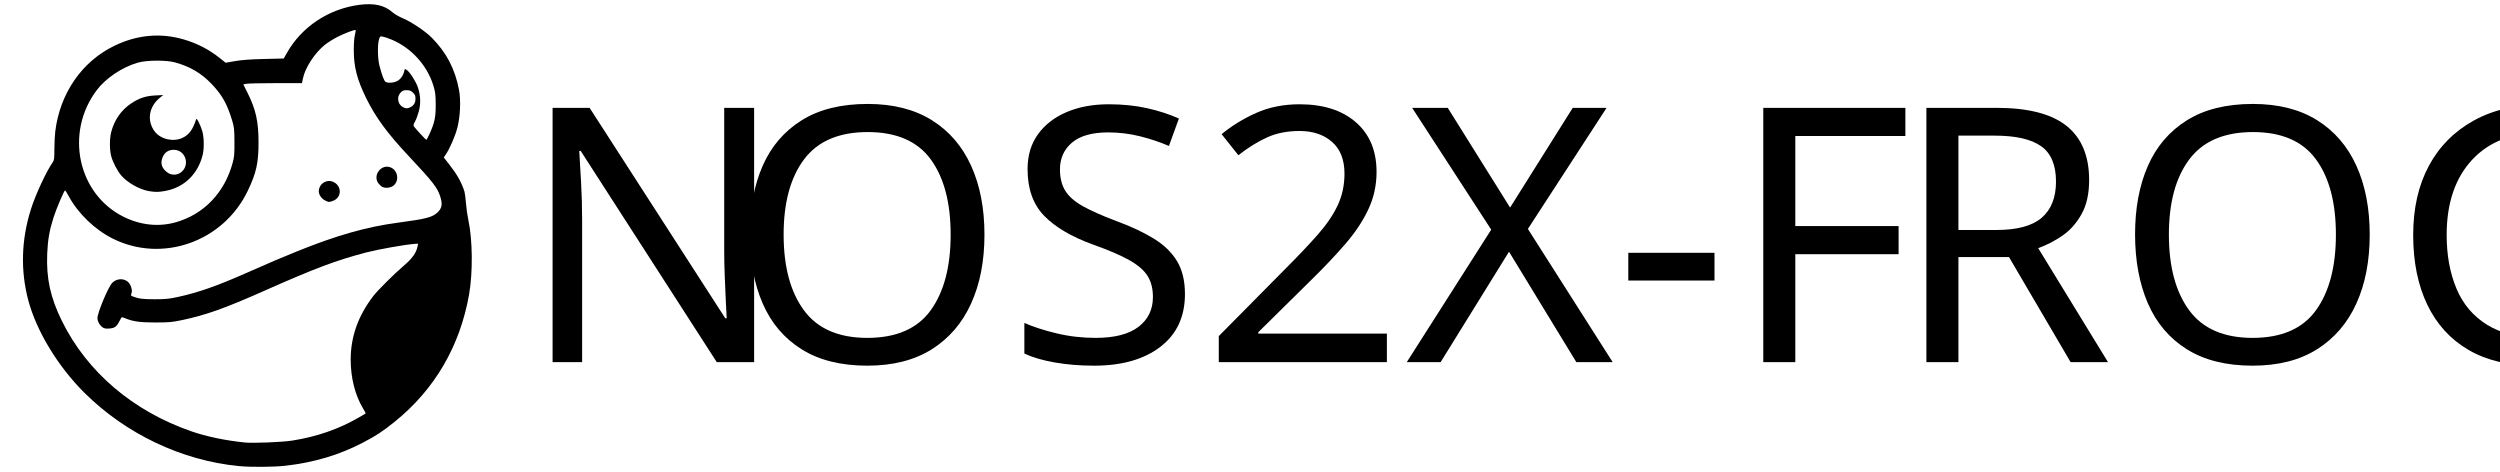
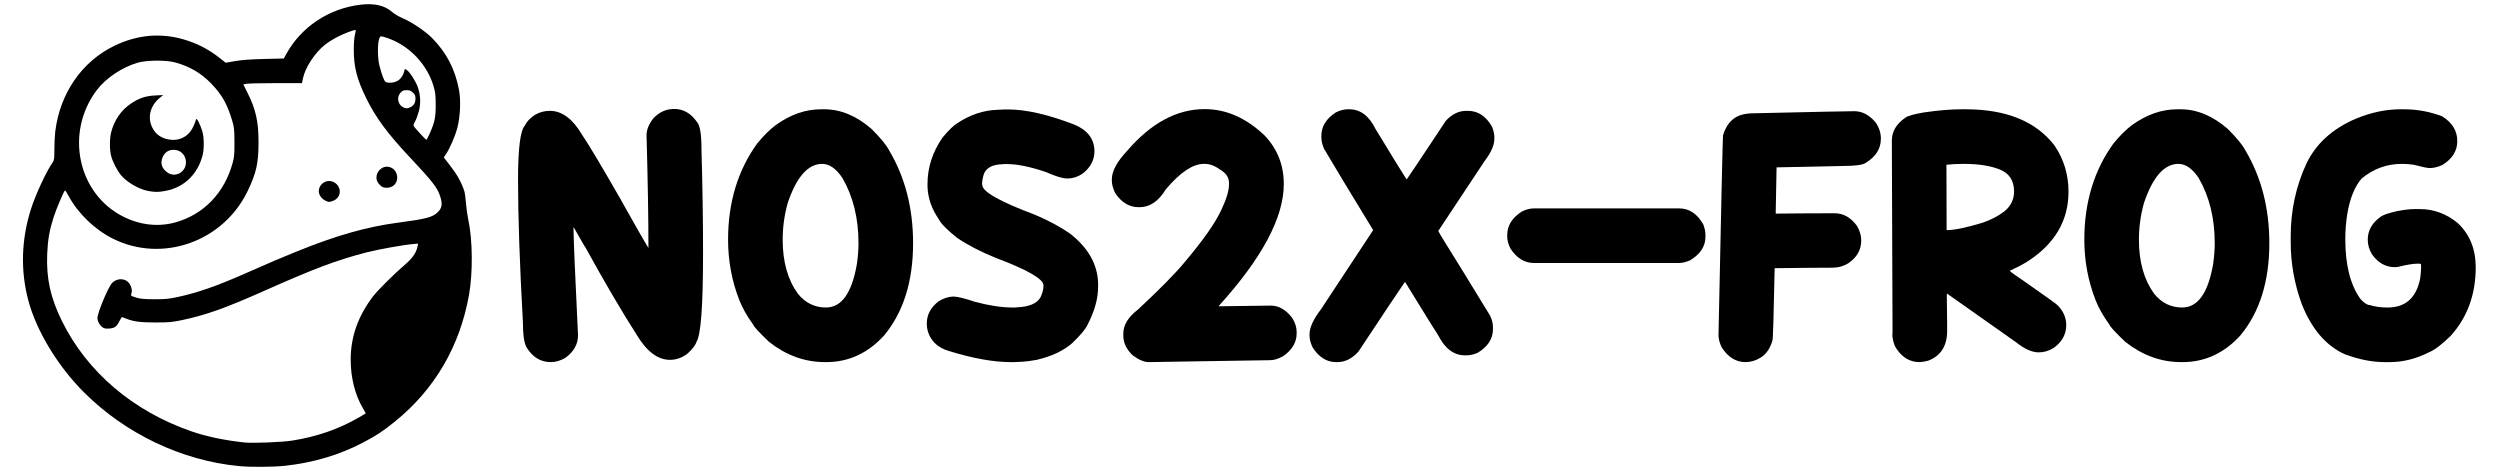
<svg xmlns="http://www.w3.org/2000/svg" width="100%" height="100%" viewBox="0 0 1161 219" version="1.1" xml:space="preserve" style="fill-rule:evenodd;clip-rule:evenodd;stroke-linejoin:round;stroke-miterlimit:2;">
  <g id="g1">
    <path id="path1" d="M110.918,216.445c-26.478,-2.552 -52.569,-14.961 -71.844,-34.17c-12.211,-12.171 -22.148,-28.565 -25.929,-42.778c-3.676,-13.823 -3.264,-28.182 1.216,-42.33c2.182,-6.89 7.187,-17.656 10.176,-21.886c0.615,-0.87 0.721,-1.75 0.721,-5.971c0,-2.723 0.18,-6.417 0.399,-8.21c2.175,-17.768 12.358,-32.533 27.485,-39.849c10.499,-5.077 21.331,-6.082 32.057,-2.974c6.273,1.818 11.76,4.633 16.734,8.585l2.859,2.273l4.367,-0.761c3.1,-0.54 7.012,-0.825 13.495,-0.985l9.13,-0.226l1.331,-2.379c6.907,-12.352 19.598,-20.769 34.028,-22.57c6.661,-0.832 11.501,0.266 15.035,3.41c0.964,0.858 3.092,2.107 4.799,2.818c4.045,1.683 10.562,6.054 13.581,9.108c6.787,6.865 10.776,14.52 12.605,24.186c0.916,4.844 0.583,12.405 -0.778,17.643c-0.991,3.816 -3.516,9.643 -5.346,12.335l-0.952,1.402l2.603,3.324c3.597,4.592 5.68,8.319 7.017,12.554c0.2,0.634 0.51,3.057 0.689,5.384c0.179,2.327 0.675,5.843 1.104,7.813c1.998,9.184 2.138,24.444 0.318,34.686c-4.259,23.977 -15.953,43.976 -34.448,58.916c-5.611,4.532 -8.501,6.435 -14.807,9.748c-10.864,5.707 -22.818,9.273 -36.033,10.75c-5.507,0.615 -16.049,0.69 -21.612,0.154Zm24.914,-11.857c11.374,-1.811 21.504,-5.328 30.758,-10.68c1.698,-0.982 3.149,-1.831 3.224,-1.886c0.076,-0.056 -0.469,-1.107 -1.211,-2.336c-3.707,-6.138 -5.766,-14.316 -5.744,-22.81c0.027,-10.616 3.513,-20.338 10.574,-29.493c1.972,-2.557 9.929,-10.472 13.963,-13.888c4.102,-3.475 5.908,-6.008 6.54,-9.17l0.238,-1.188l-2.057,0.168c-4.571,0.373 -16.631,2.528 -22.056,3.942c-13.83,3.606 -23.896,7.391 -47.236,17.766c-18.285,8.128 -27.313,11.342 -38.351,13.653c-4.594,0.962 -5.983,1.085 -12.294,1.09c-7.197,0.006 -10.438,-0.449 -14.122,-1.98c-0.681,-0.283 -1.327,-0.515 -1.436,-0.515c-0.109,0 -0.615,0.822 -1.124,1.827c-1.329,2.62 -2.206,3.274 -4.665,3.478c-1.55,0.128 -2.364,0.004 -3.089,-0.471c-1.365,-0.894 -2.483,-2.861 -2.485,-4.37c-0.003,-2.478 4.974,-14.4 6.812,-16.319c1.929,-2.013 5.072,-2.307 7.155,-0.668c1.436,1.129 2.383,3.863 1.86,5.365c-0.376,1.078 -0.331,1.221 0.484,1.531c2.944,1.119 4.635,1.34 10.225,1.337c5.112,-0.003 6.674,-0.158 10.961,-1.095c9.135,-1.996 17.751,-4.994 30.622,-10.655c14.157,-6.227 16.059,-7.04 24.358,-10.408c18.309,-7.433 32.382,-11.445 46.94,-13.383c13.533,-1.802 16.227,-2.519 18.7,-4.977c1.878,-1.867 2.162,-3.647 1.121,-7.017c-1.308,-4.235 -3.39,-6.923 -14.596,-18.849c-10.012,-10.654 -15.494,-18.119 -19.866,-27.053c-4.258,-8.7 -5.732,-14.431 -5.738,-22.307c-0.003,-2.976 0.208,-5.826 0.52,-7.04c0.288,-1.122 0.446,-2.117 0.352,-2.212c-0.341,-0.34 -5.179,1.477 -8.537,3.207c-1.887,0.972 -4.483,2.607 -5.769,3.635c-4.693,3.747 -9.196,10.67 -10.199,15.679l-0.424,2.115l-12.204,-0c-6.712,-0 -12.841,0.135 -13.62,0.301l-1.416,0.301l1.877,3.737c3.928,7.826 5.186,13.442 5.186,23.16c-0,9.572 -1.034,14.227 -5,22.505c-11.33,23.647 -39.685,33.69 -62.678,22.2c-8.355,-4.175 -16.038,-11.566 -20.457,-19.68c-0.813,-1.492 -1.586,-2.714 -1.718,-2.715c-0.418,-0.005 -4.04,8.496 -5.325,12.497c-1.899,5.916 -2.71,10.554 -2.964,16.97c-0.454,11.43 1.479,20.278 6.797,31.105c11.659,23.738 33.073,41.977 60.308,51.368c6.869,2.369 15.585,4.191 24.499,5.123c3.975,0.416 17.477,-0.126 22.307,-0.895Zm15.199,-111.46c-1.933,-0.971 -3.197,-3.008 -2.966,-4.777c0.484,-3.696 4.589,-5.52 7.6,-3.377c3.177,2.263 2.721,6.798 -0.826,8.218c-1.911,0.765 -2.167,0.76 -3.808,-0.064l0,-0Zm26.691,-6.237c-0.44,-0.179 -1.262,-0.873 -1.827,-1.544c-3.065,-3.643 0.98,-9.327 5.432,-7.633c3.862,1.47 4.258,7.238 0.616,8.966c-1.341,0.636 -2.968,0.717 -4.221,0.211Zm-96.07,16.327c13.016,-3.698 22.593,-13.687 26.367,-27.501c0.777,-2.846 0.886,-4.093 0.857,-9.799c-0.03,-5.954 -0.126,-6.848 -1.078,-10c-2.313,-7.658 -4.69,-11.875 -9.57,-16.975c-4.762,-4.976 -10.06,-8.086 -17.01,-9.982c-4.078,-1.113 -13.136,-1.04 -17.221,0.137c-7.262,2.094 -14.858,7.183 -19.076,12.78c-14.874,19.74 -8.849,48.186 12.452,58.788c7.879,3.921 16.333,4.81 24.279,2.553l-0,-0.001Zm-12.453,-14.458c-4.394,-0.733 -10.017,-3.908 -12.917,-7.296c-1.802,-2.105 -3.943,-6.247 -4.667,-9.028c-0.761,-2.92 -0.752,-8.08 0.02,-11.078c1.432,-5.565 4.673,-10.247 9.177,-13.26c3.806,-2.546 6.832,-3.551 11.368,-3.775l3.654,-0.18l-1.154,0.885c-5.492,4.214 -6.682,10.805 -2.883,15.965c2.685,3.647 8.608,5.053 12.882,3.058c3.117,-1.454 4.851,-3.804 6.426,-8.71c0.245,-0.764 1.952,2.599 2.839,5.593c0.824,2.784 0.915,7.992 0.19,10.945c-2.185,8.906 -8.52,15.092 -17.144,16.742c-3.24,0.62 -4.744,0.647 -7.791,0.139l0,-0Zm14.558,-8.523c4.753,-3.175 2.591,-10.669 -3.077,-10.664c-2.425,0.001 -4.124,1.11 -5.107,3.331c-1.284,2.903 -0.477,5.401 2.372,7.34c1.696,1.154 4.078,1.151 5.812,-0.007l0,-0Zm115.642,-17.877c2.441,-5.359 2.972,-7.839 2.94,-13.749c-0.025,-4.716 -0.159,-5.815 -1.08,-8.846c-2.858,-9.407 -10.266,-17.57 -19.391,-21.369c-1.579,-0.658 -3.442,-1.288 -4.139,-1.401c-1.219,-0.198 -1.286,-0.141 -1.76,1.474c-0.694,2.366 -0.579,8.842 0.209,11.873c1.227,4.716 2.216,7.314 2.929,7.696c1.239,0.663 3.935,0.423 5.521,-0.491c1.508,-0.869 2.727,-2.672 3.119,-4.612c0.208,-1.028 0.244,-1.042 1.149,-0.45c1.422,0.932 4.298,5.448 5.188,8.148c1.236,3.744 1.378,7.401 0.43,11.015c-0.438,1.67 -1.228,3.808 -1.754,4.75c-0.794,1.419 -0.876,1.828 -0.482,2.382c0.776,1.092 5.455,6.143 5.706,6.16c0.128,0.009 0.764,-1.152 1.415,-2.58Zm-8.766,-12.593c1.601,-0.828 2.312,-2.05 2.312,-3.972c0,-1.387 -0.21,-1.88 -1.194,-2.799c-0.951,-0.889 -1.547,-1.116 -2.923,-1.116c-1.437,0 -1.916,0.201 -2.844,1.194c-1.837,1.967 -1.273,5.377 1.101,6.665c1.351,0.733 2.171,0.74 3.548,0.028l0,-0Z" style="fill-rule:nonzero;" />
-     <g transform="matrix(165.374,0,0,165.374,1155.78,168.16)" />
-     <text x="240.575px" y="168.16px" style="font-family:'CandyBeans', 'Candy Beans';font-size:165.374px;">N<tspan x="338.12px 430.093px " y="168.16px 168.16px ">OS</tspan>2X-F<tspan x="878.572px 967.961px 1063.81px " y="168.16px 168.16px 168.16px ">ROG</tspan>
-     </text>
+     <g>
+       <path d="M313.088,50.59c4.253,-0 7.779,2.019 10.578,6.056c1.399,1.453 2.099,5.652 2.099,12.597c0.485,17.28 0.727,32.999 0.727,47.157l0,1.857c0,23.956 -1.023,37.468 -3.068,40.536c-0.377,1.4 -1.75,3.203 -4.119,5.41c-2.53,1.938 -5.248,2.907 -8.155,2.907c-5.653,0 -10.794,-3.849 -15.423,-11.547c-7.052,-11.035 -14.993,-24.574 -23.821,-40.616c-0.108,-0 -1.911,-3.096 -5.41,-9.286l-0.162,-0c0,4.629 0.7,21.317 2.1,50.064c-0,4.091 -1.938,7.563 -5.814,10.416c-2.261,1.346 -4.549,2.019 -6.864,2.019c-4.63,0 -8.344,-2.234 -11.143,-6.702c-1.185,-1.992 -1.777,-5.948 -1.777,-11.87c-1.507,-27.186 -2.261,-49.23 -2.261,-66.133c0,-14.428 1.05,-22.798 3.149,-25.113c0.916,-1.938 2.531,-3.634 4.845,-5.087c2.1,-1.185 4.361,-1.777 6.783,-1.777c5.599,0 10.578,3.688 14.939,11.063c3.068,4.522 8.909,14.292 17.522,29.312c6.891,12.327 11.305,20.052 13.243,23.174l0.081,0l-0,-0.08c-0,-13.62 -0.296,-31.008 -0.888,-52.164c-0,-2.53 1.076,-5.168 3.23,-7.913c2.745,-2.854 5.948,-4.28 9.609,-4.28Z" style="fill-rule:nonzero;" />
+       <path d="M381.321,50.751l1.453,0c7.644,0 14.965,3.042 21.964,9.125c4.199,4.199 6.917,7.51 8.155,9.932c7.429,12.489 11.144,26.863 11.144,43.12c-0,17.711 -4.468,31.976 -13.405,42.797c-7.536,8.29 -16.499,12.435 -26.889,12.435l-0.727,0c-9.259,0 -17.872,-3.122 -25.839,-9.367c-4.684,-4.468 -7.16,-7.159 -7.429,-8.075c-2.853,-3.929 -5.007,-7.751 -6.46,-11.466c-3.445,-8.882 -5.168,-18.195 -5.168,-27.939c-0,-17.334 4.522,-32.246 13.566,-44.735c3.014,-3.661 5.867,-6.487 8.559,-8.479c6.783,-4.898 13.808,-7.348 21.076,-7.348Zm-17.846,60.562c0,10.228 2.342,18.572 7.025,25.032c3.445,4.307 7.806,6.46 13.081,6.46c7.268,0 12.059,-6.756 14.374,-20.268c0.484,-3.445 0.727,-6.648 0.727,-9.609c-0,-11.574 -2.477,-21.641 -7.429,-30.2c-2.907,-4.414 -6.057,-6.622 -9.448,-6.622c-6.568,0 -11.897,6.057 -15.988,18.169c-1.561,5.599 -2.342,11.278 -2.342,17.038Z" style="fill-rule:nonzero;" />
+       <path d="M463.119,50.994l3.472,-0.162l1.615,0c8.29,0 18.519,2.342 30.685,7.025c6.029,2.477 9.151,6.46 9.367,11.951l-0,0.485c-0,4.037 -1.831,7.482 -5.491,10.335c-2.154,1.454 -4.414,2.208 -6.783,2.261l-0.323,0c-2.153,0 -5.464,-0.996 -9.932,-2.987c-7.268,-2.477 -13.351,-3.715 -18.249,-3.715l-1.131,0l-0.888,0.081c-5.007,0.161 -7.94,1.938 -8.802,5.329c-0.377,1.508 -0.565,2.611 -0.565,3.311l0.081,1.05c0.107,3.122 8.29,7.725 24.547,13.808c6.083,2.584 11.413,5.437 15.989,8.559c8.451,6.514 12.866,14.131 13.242,22.852l0,2.1c0,5.383 -1.615,11.197 -4.845,17.441c-0.915,2.046 -3.283,4.899 -7.105,8.56c-4.092,3.607 -9.61,6.217 -16.554,7.832c-2.961,0.539 -5.249,0.835 -6.864,0.889l-3.391,0.161l-1.938,0c-7.86,0 -17.415,-1.722 -28.666,-5.168c-2.691,-0.807 -4.899,-2.072 -6.621,-3.795c-2.261,-2.476 -3.446,-5.276 -3.553,-8.398l-0,-0.646c-0,-3.983 1.803,-7.375 5.41,-10.174c2.153,-1.4 4.414,-2.153 6.783,-2.261l0.161,-0c1.831,-0 5.141,0.807 9.932,2.422c6.622,1.777 12.436,2.665 17.442,2.665l1.211,0l0.808,-0.081c5.76,-0.215 9.448,-1.776 11.063,-4.683c0.915,-1.992 1.372,-3.768 1.372,-5.33l0,-0.242c-0.107,-2.961 -7.536,-7.213 -22.286,-12.758c-6.891,-2.799 -12.813,-5.868 -17.765,-9.206c-4.684,-3.714 -7.51,-6.567 -8.479,-8.559c-3.337,-4.791 -5.114,-9.824 -5.329,-15.1l-0,-1.453c-0,-7.591 2.315,-14.751 6.944,-21.48c2.907,-3.499 5.249,-5.76 7.025,-6.783c5.868,-3.875 12.005,-5.921 18.411,-6.136Z" style="fill-rule:nonzero;" />
+       <path d="M559.452,50.671c9.959,-0 19.219,4.064 27.778,12.193c5.975,6.244 8.963,13.781 8.963,22.609c0,15.504 -10.04,34.346 -30.119,56.525l-0,0.242c13.566,-0.216 21.587,-0.323 24.063,-0.323c3.768,-0 7.106,1.938 10.013,5.814c1.346,2.153 2.019,4.306 2.019,6.46l-0,0.646c-0,4.145 -2.1,7.671 -6.299,10.578c-2.207,1.238 -4.226,1.857 -6.056,1.857c-2.422,-0 -21.237,0.296 -56.443,0.888c-2.046,0 -4.495,-1.05 -7.349,-3.149c-2.907,-2.746 -4.36,-5.814 -4.36,-9.205l0,-0.808c0,-4.037 2.234,-7.752 6.702,-11.143c10.282,-9.582 17.55,-16.958 21.802,-22.125c8.721,-10.336 14.427,-18.492 17.119,-24.467c2.315,-4.899 3.472,-8.802 3.472,-11.709l0,-0.565c0,-2.476 -1.292,-4.495 -3.876,-6.056c-2.584,-1.884 -5.006,-2.827 -7.267,-2.827l-0.565,0c-5.114,0 -11.009,3.957 -17.684,11.871c-3.338,5.49 -7.375,8.236 -12.113,8.236l-0.484,-0c-4.307,-0 -7.913,-2.153 -10.82,-6.46c-1.077,-2.153 -1.615,-4.145 -1.615,-5.975l-0,-0.485c-0,-3.768 2.368,-8.182 7.105,-13.243c11.09,-12.92 23.095,-19.379 36.014,-19.379Z" style="fill-rule:nonzero;" />
+       <path d="M625.909,50.751l0.726,0c5.115,0 9.179,3.069 12.194,9.206c8.344,13.727 13.135,21.506 14.373,23.336l0.081,0c0.161,-0.108 6.217,-9.178 18.168,-27.212c2.853,-3.069 6.002,-4.603 9.448,-4.603l0.807,0c4.684,0 8.425,2.476 11.224,7.429c0.7,1.83 1.05,3.418 1.05,4.764l0,0.808c0,2.907 -1.48,6.298 -4.441,10.174l-21.56,32.542l-0,0.161c0.215,0.592 3.822,6.487 10.82,17.684l13.162,21.479c0.915,1.885 1.373,3.715 1.373,5.491l0,0.808c0,4.522 -2.396,8.209 -7.187,11.062c-1.83,0.754 -3.472,1.131 -4.925,1.131l-0.969,-0c-5.114,-0 -9.259,-3.149 -12.436,-9.448c-0.538,-0.699 -5.625,-8.882 -15.261,-24.547l-0.162,-0c-2.045,2.907 -9.232,13.673 -21.56,32.299c-2.96,3.23 -6.19,4.845 -9.689,4.845l-0.646,0c-4.361,0 -7.995,-2.261 -10.902,-6.783c-0.968,-1.992 -1.453,-3.849 -1.453,-5.571l0,-0.566c0,-3.122 1.776,-6.998 5.329,-11.627l24.225,-36.741c-11.412,-18.68 -19.003,-31.25 -22.771,-37.71c-0.861,-1.938 -1.292,-3.741 -1.292,-5.41l-0,-0.646c-0,-4.361 2.234,-7.994 6.702,-10.901c1.992,-0.969 3.849,-1.454 5.572,-1.454Z" style="fill-rule:nonzero;" />
+       <path d="M712.31,96.778l67.506,0c4.683,0 8.425,2.503 11.224,7.51c0.646,1.776 0.969,3.337 0.969,4.683l0,0.969c0,4.468 -2.395,8.129 -7.187,10.982c-1.884,0.808 -3.579,1.211 -5.087,1.211l-67.344,0c-4.415,0 -8.075,-2.261 -10.982,-6.783c-0.969,-1.991 -1.454,-3.849 -1.454,-5.571l0,-0.646c0,-4.361 2.261,-7.994 6.783,-10.901c1.992,-0.969 3.849,-1.454 5.572,-1.454Z" style="fill-rule:nonzero;" />
+       <path d="M861.13,51.64c3.715,-0 7.025,1.749 9.932,5.248c1.615,2.369 2.423,4.872 2.423,7.51c-0,4.683 -2.396,8.452 -7.187,11.305c-1.292,0.915 -4.845,1.372 -10.659,1.372c-18.357,0.377 -28.531,0.593 -30.523,0.646l-0.081,0.162c0,2.315 -0.134,9.421 -0.403,21.318c9.851,-0.108 18.976,-0.162 27.374,-0.162c4.037,0 7.482,1.938 10.335,5.814c1.346,2.207 2.019,4.495 2.019,6.864c0,4.306 -2.019,7.832 -6.056,10.578c-2.261,1.346 -4.63,2.019 -7.106,2.019c-6.514,-0 -15.531,0.08 -27.051,0.242c-0.43,22.448 -0.78,33.672 -1.05,33.672c-1.13,3.768 -2.987,6.406 -5.571,7.913c-2.207,1.346 -4.495,2.019 -6.864,2.019c-4.468,0 -8.156,-2.261 -11.062,-6.783c-0.916,-1.83 -1.427,-3.633 -1.535,-5.41c1.238,-60.077 1.938,-91.085 2.1,-93.023c1.023,-3.553 2.718,-6.19 5.087,-7.913c2.153,-1.615 5.222,-2.422 9.205,-2.422c28.155,-0.646 43.712,-0.969 46.673,-0.969Z" style="fill-rule:nonzero;" />
+       <path d="M910.952,50.751l1.857,0c18.949,0 32.731,5.626 41.344,16.877c4.306,6.352 6.46,13.485 6.46,21.398c-0,13.458 -6.379,24.279 -19.138,32.461c-2.261,1.4 -4.979,2.827 -8.155,4.28c-0,0.215 2.503,2.019 7.509,5.41c8.829,6.191 13.674,9.663 14.535,10.417c2.799,2.745 4.199,5.868 4.199,9.367c-0,4.306 -1.965,7.859 -5.895,10.659c-2.207,1.345 -4.495,2.018 -6.863,2.018c-3.123,0 -6.595,-1.534 -10.417,-4.602l-32.057,-22.61l-0.242,-0c0.107,5.652 0.161,10.201 0.161,13.646l0,3.634c0,6.945 -2.934,11.547 -8.802,13.808c-1.722,0.431 -3.068,0.646 -4.037,0.646c-4.307,0 -7.833,-2.019 -10.578,-6.056c-0.969,-1.238 -1.642,-3.203 -2.019,-5.895c0,-0.807 0.027,-1.561 0.081,-2.261c-0.215,-48.18 -0.323,-77.734 -0.323,-88.662c-0,-4.199 2.099,-7.752 6.298,-10.659c1.238,-0.861 4.118,-1.669 8.64,-2.422c6.622,-0.969 12.436,-1.454 17.442,-1.454Zm-7.025,25.759c0.054,12.812 0.081,22.637 0.081,29.474l-0,0.888l0.081,-0c3.606,-0 9.259,-1.185 16.957,-3.553c3.66,-1.292 6.89,-2.988 9.69,-5.087c3.068,-2.477 4.602,-5.572 4.602,-9.286c0,-5.061 -2.234,-8.479 -6.702,-10.256c-4.306,-1.722 -9.851,-2.584 -16.634,-2.584c-3.015,0 -5.706,0.135 -8.075,0.404Z" style="fill-rule:nonzero;" />
+       <path d="M1011.16,50.751l1.454,0c7.644,0 14.965,3.042 21.964,9.125c4.199,4.199 6.917,7.51 8.155,9.932c7.429,12.489 11.144,26.863 11.144,43.12c-0,17.711 -4.468,31.976 -13.405,42.797c-7.536,8.29 -16.499,12.435 -26.889,12.435l-0.727,0c-9.259,0 -17.872,-3.122 -25.839,-9.367c-4.684,-4.468 -7.16,-7.159 -7.429,-8.075c-2.853,-3.929 -5.007,-7.751 -6.46,-11.466c-3.446,-8.882 -5.168,-18.195 -5.168,-27.939c-0,-17.334 4.522,-32.246 13.566,-44.735c3.014,-3.661 5.867,-6.487 8.559,-8.479c6.783,-4.898 13.808,-7.348 21.075,-7.348Zm-17.845,60.562c-0,10.228 2.342,18.572 7.025,25.032c3.445,4.307 7.806,6.46 13.081,6.46c7.268,0 12.059,-6.756 14.374,-20.268c0.484,-3.445 0.726,-6.648 0.726,-9.609c0,-11.574 -2.476,-21.641 -7.428,-30.2c-2.907,-4.414 -6.057,-6.622 -9.448,-6.622c-6.568,0 -11.897,6.057 -15.988,18.169c-1.561,5.599 -2.342,11.278 -2.342,17.038Z" style="fill-rule:nonzero;" />
+       <path d="M1114.76,50.751l1.615,0c6.083,0 11.978,1.077 17.684,3.23c4.737,2.907 7.106,6.756 7.106,11.547c0,4.576 -2.342,8.291 -7.025,11.144c-2.046,0.915 -3.984,1.372 -5.814,1.372c-1.077,0 -3.526,-0.511 -7.348,-1.534c-1.938,-0.269 -3.795,-0.404 -5.572,-0.404c-6.944,0 -13.162,2.261 -18.653,6.783c-3.284,3.822 -5.518,9.367 -6.702,16.635c-0.592,3.768 -0.888,7.536 -0.888,11.304l-0,0.404c-0,11.843 2.342,21.049 7.025,27.616c1.723,1.884 3.176,2.827 4.36,2.827c2.477,0.753 5.141,1.13 7.995,1.13l0.323,0c8.182,0 13.189,-4.414 15.019,-13.243c0.215,-1.184 0.377,-2.961 0.484,-5.329c-0.053,-0.377 -0.08,-0.915 -0.08,-1.615c-0.27,-0.108 -0.539,-0.162 -0.808,-0.162l-0.888,0c-1.992,0 -4.926,0.485 -8.802,1.454c-0.538,0.107 -1.076,0.161 -1.615,0.161c-4.252,0 -7.779,-1.965 -10.578,-5.894c-1.346,-2.208 -2.019,-4.495 -2.019,-6.864c0,-4.307 2.073,-7.913 6.218,-10.82c1.131,-0.754 3.553,-1.562 7.268,-2.423c3.391,-0.646 6.11,-0.969 8.155,-0.969l2.584,0c6.406,0 12.22,2.127 17.442,6.379c5.652,5.222 8.478,12.113 8.478,20.672c0,12.651 -3.902,23.283 -11.708,31.896c-4.199,4.091 -7.564,6.621 -10.094,7.59c-5.975,3.015 -12.004,4.522 -18.087,4.522l-2.504,0c-5.76,0 -11.95,-1.238 -18.572,-3.714c-8.667,-3.984 -15.288,-11.763 -19.864,-23.337c-3.392,-9.367 -5.087,-18.895 -5.087,-28.585l-0,-2.826c-0,-11.951 2.422,-23.175 7.267,-33.672c4.468,-9.313 12.139,-16.285 23.014,-20.914c7.052,-2.907 13.942,-4.361 20.671,-4.361Z" style="fill-rule:nonzero;" />
+     </g>
  </g>
</svg>
